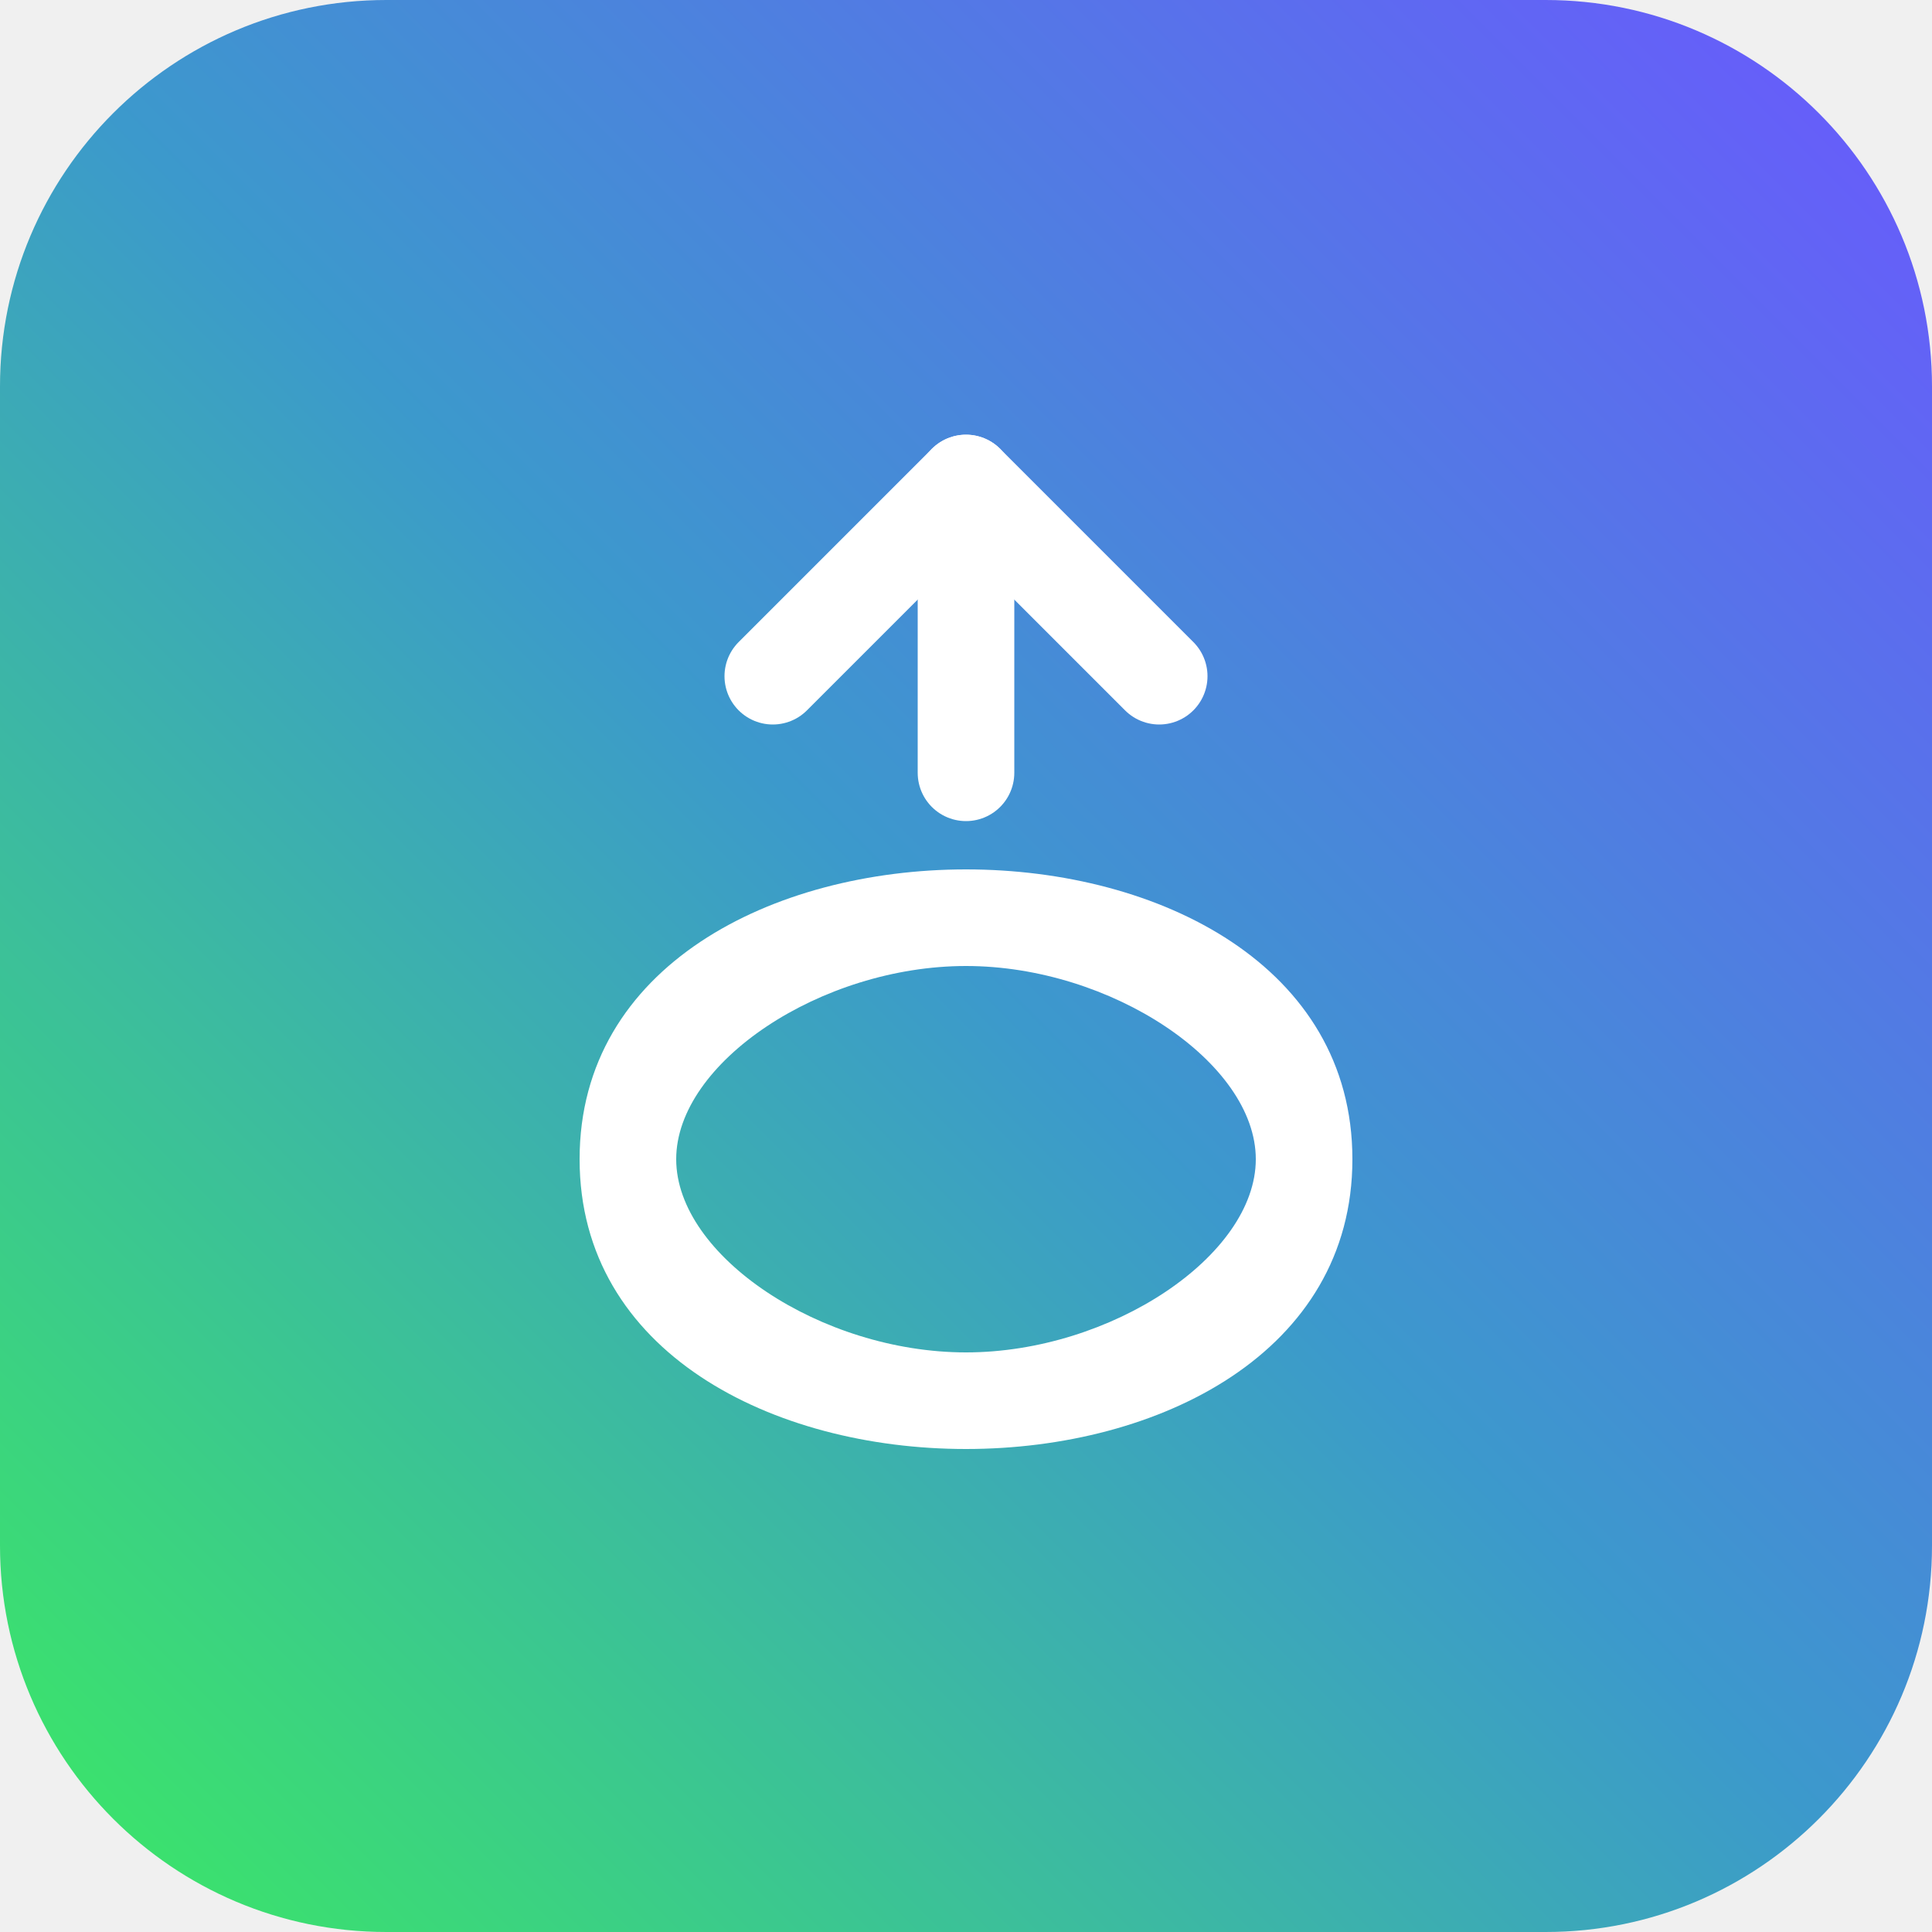
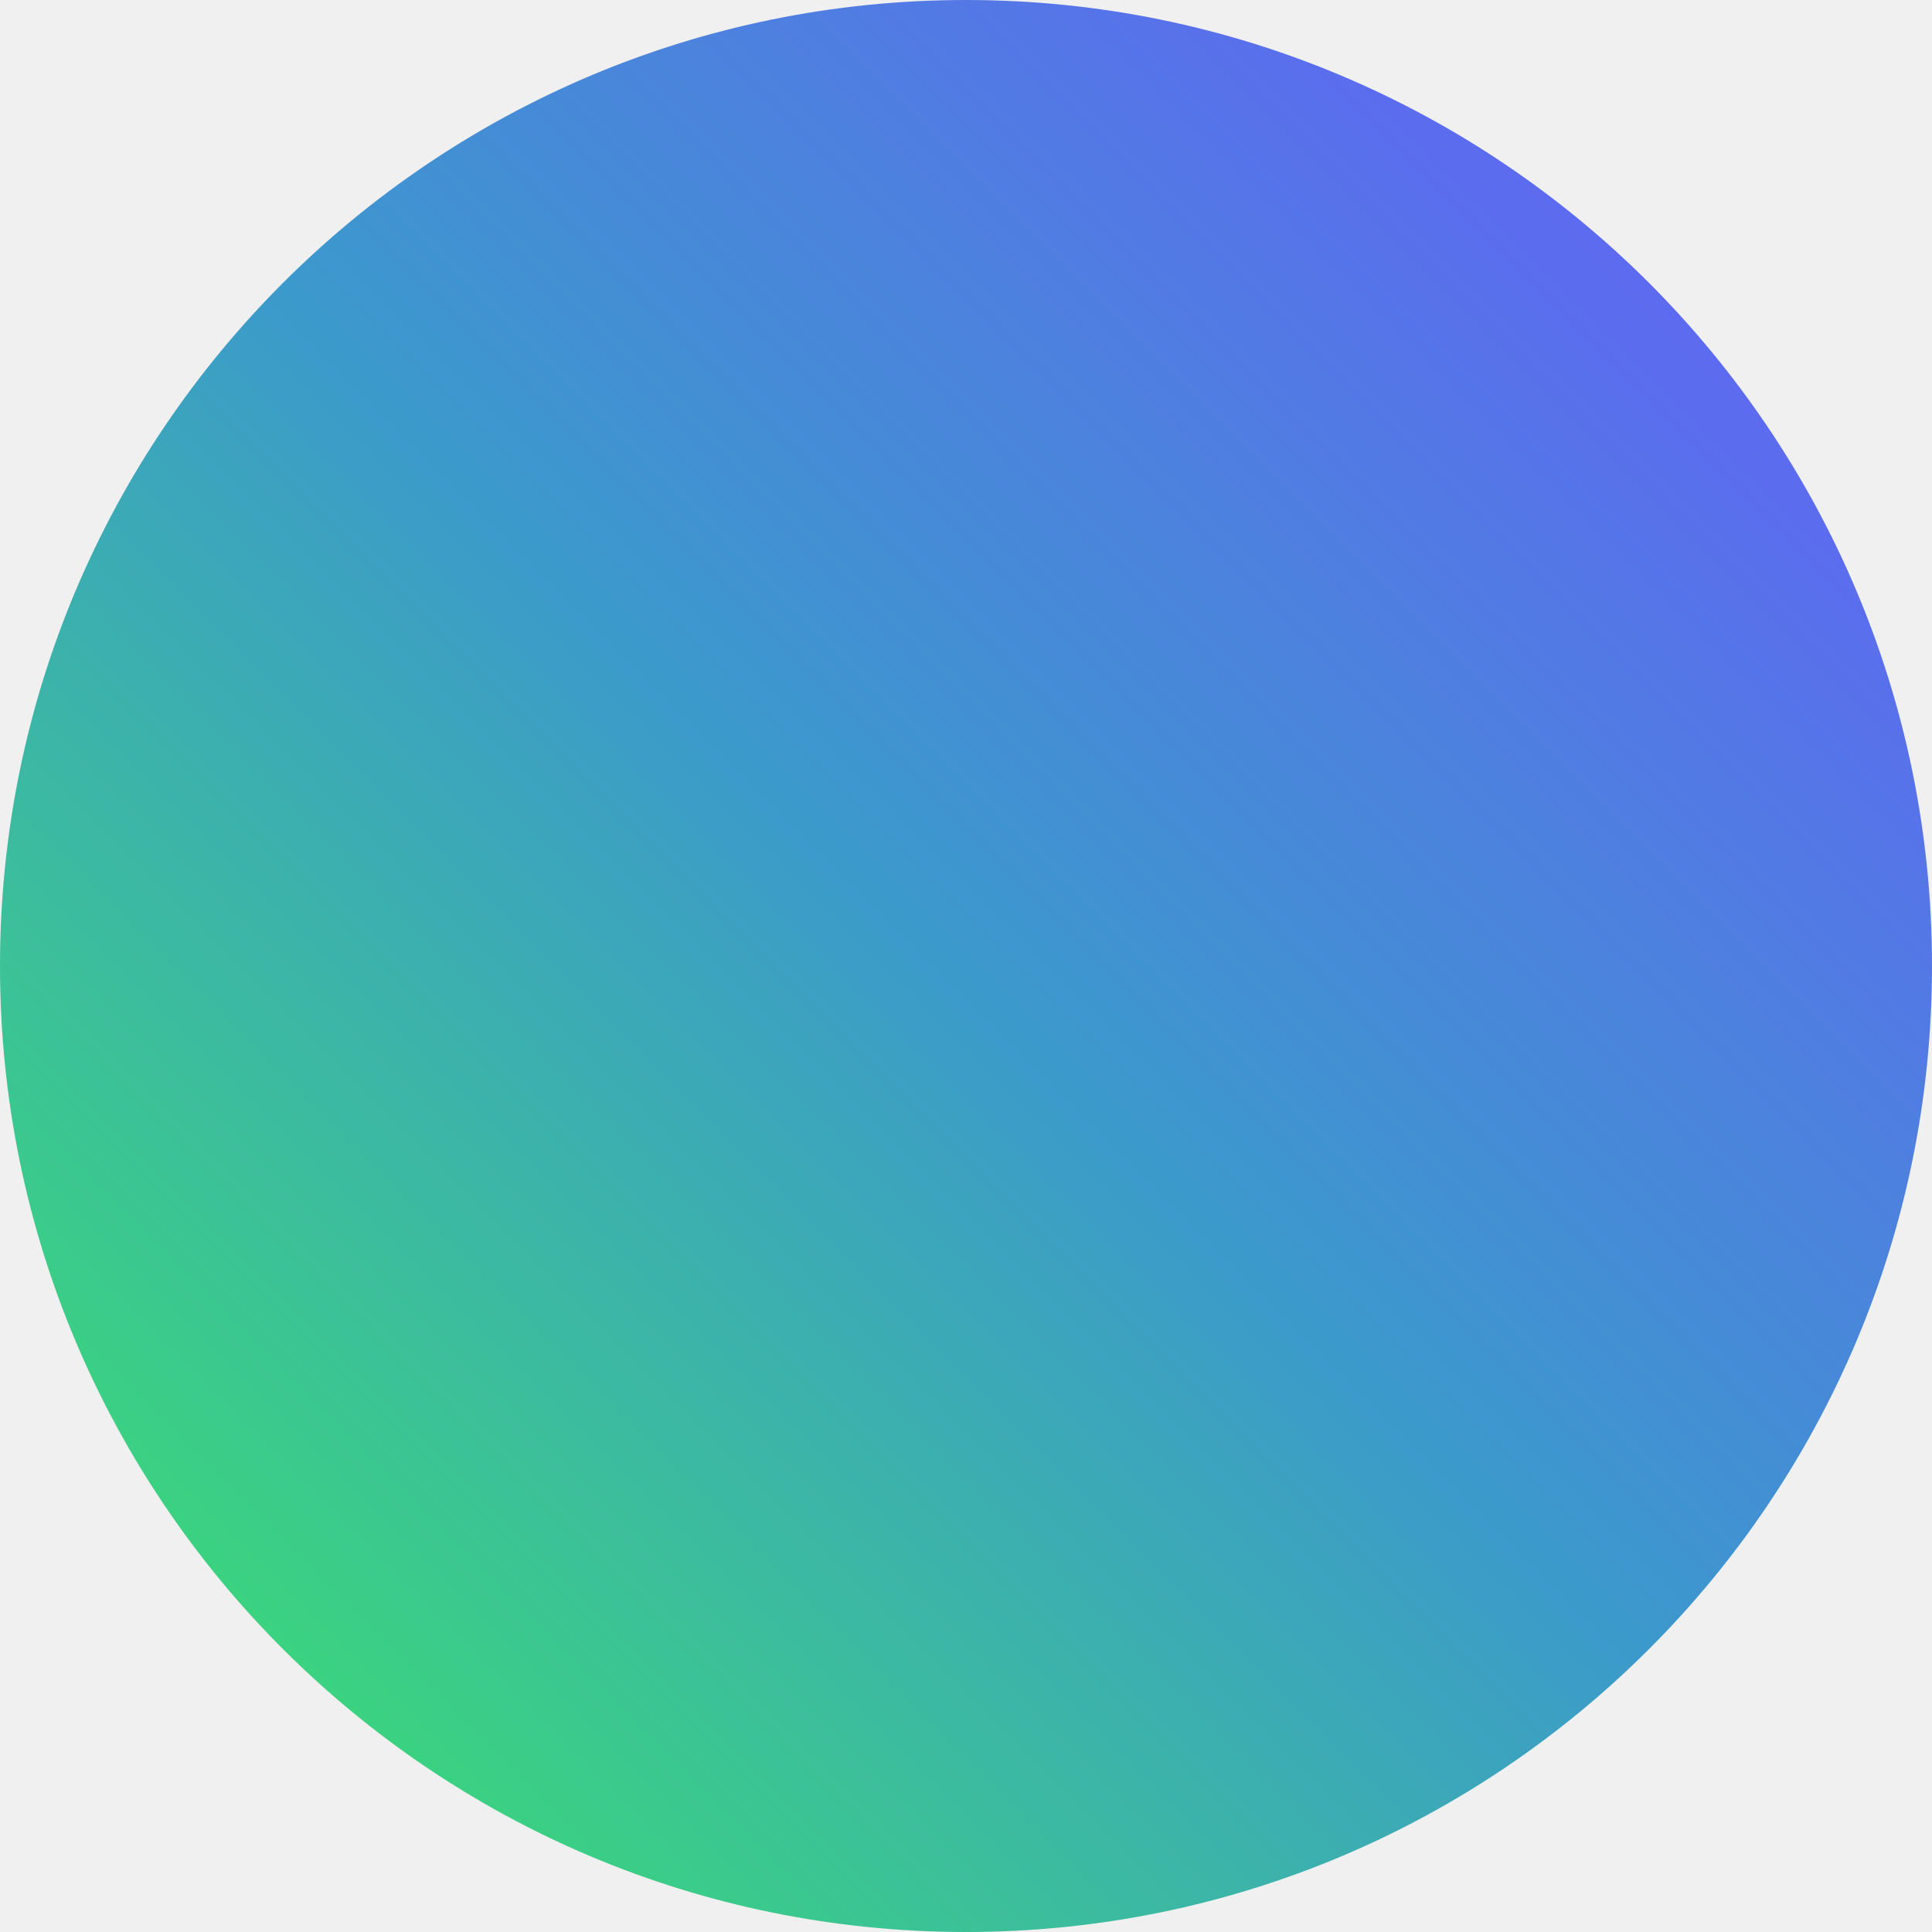
- <svg xmlns="http://www.w3.org/2000/svg" width="40" height="40" viewBox="0 0 40 40" fill="none">
-   <g transform="scale(1,-1) translate(0,-40)">
-     <rect width="40" height="40" rx="8" fill="url(#paint0_linear)" />
-     <path d="M20 10C16 10 12 12 12 16C12 20 16 22 20 22C24 22 28 20 28 16C28 12 24 10 20 10ZM20 20C17 20 14 18 14 16C14 14 17 12 20 12C23 12 26 14 26 16C26 18 23 20 20 20Z" fill="white" />
-     <path d="M20 24V30" stroke="white" stroke-width="2" stroke-linecap="round" />
-     <path d="M16 26L20 30L24 26" stroke="white" stroke-width="2" stroke-linecap="round" stroke-linejoin="round" />
+ <svg xmlns="http://www.w3.org/2000/svg" width="16" height="16" viewBox="0 0 16 16" fill="none">
+   <g transform="scale(1,-1) translate(0,-16)">
+     <rect width="16" height="16" rx="8" fill="url(#paint0_linear)" />
  </g>
  <defs>
-     <linearGradient id="paint0_linear" x1="0" y1="0" x2="40" y2="40" gradientUnits="userSpaceOnUse">
+     <linearGradient id="paint0_linear" x1="0" y1="0" x2="16" y2="16" gradientUnits="userSpaceOnUse">
      <stop offset="0" stop-color="#3BEA62" />
      <stop offset="0.5" stop-color="#3C99CC" />
      <stop offset="1" stop-color="#6B57FF" />
    </linearGradient>
  </defs>
</svg>
